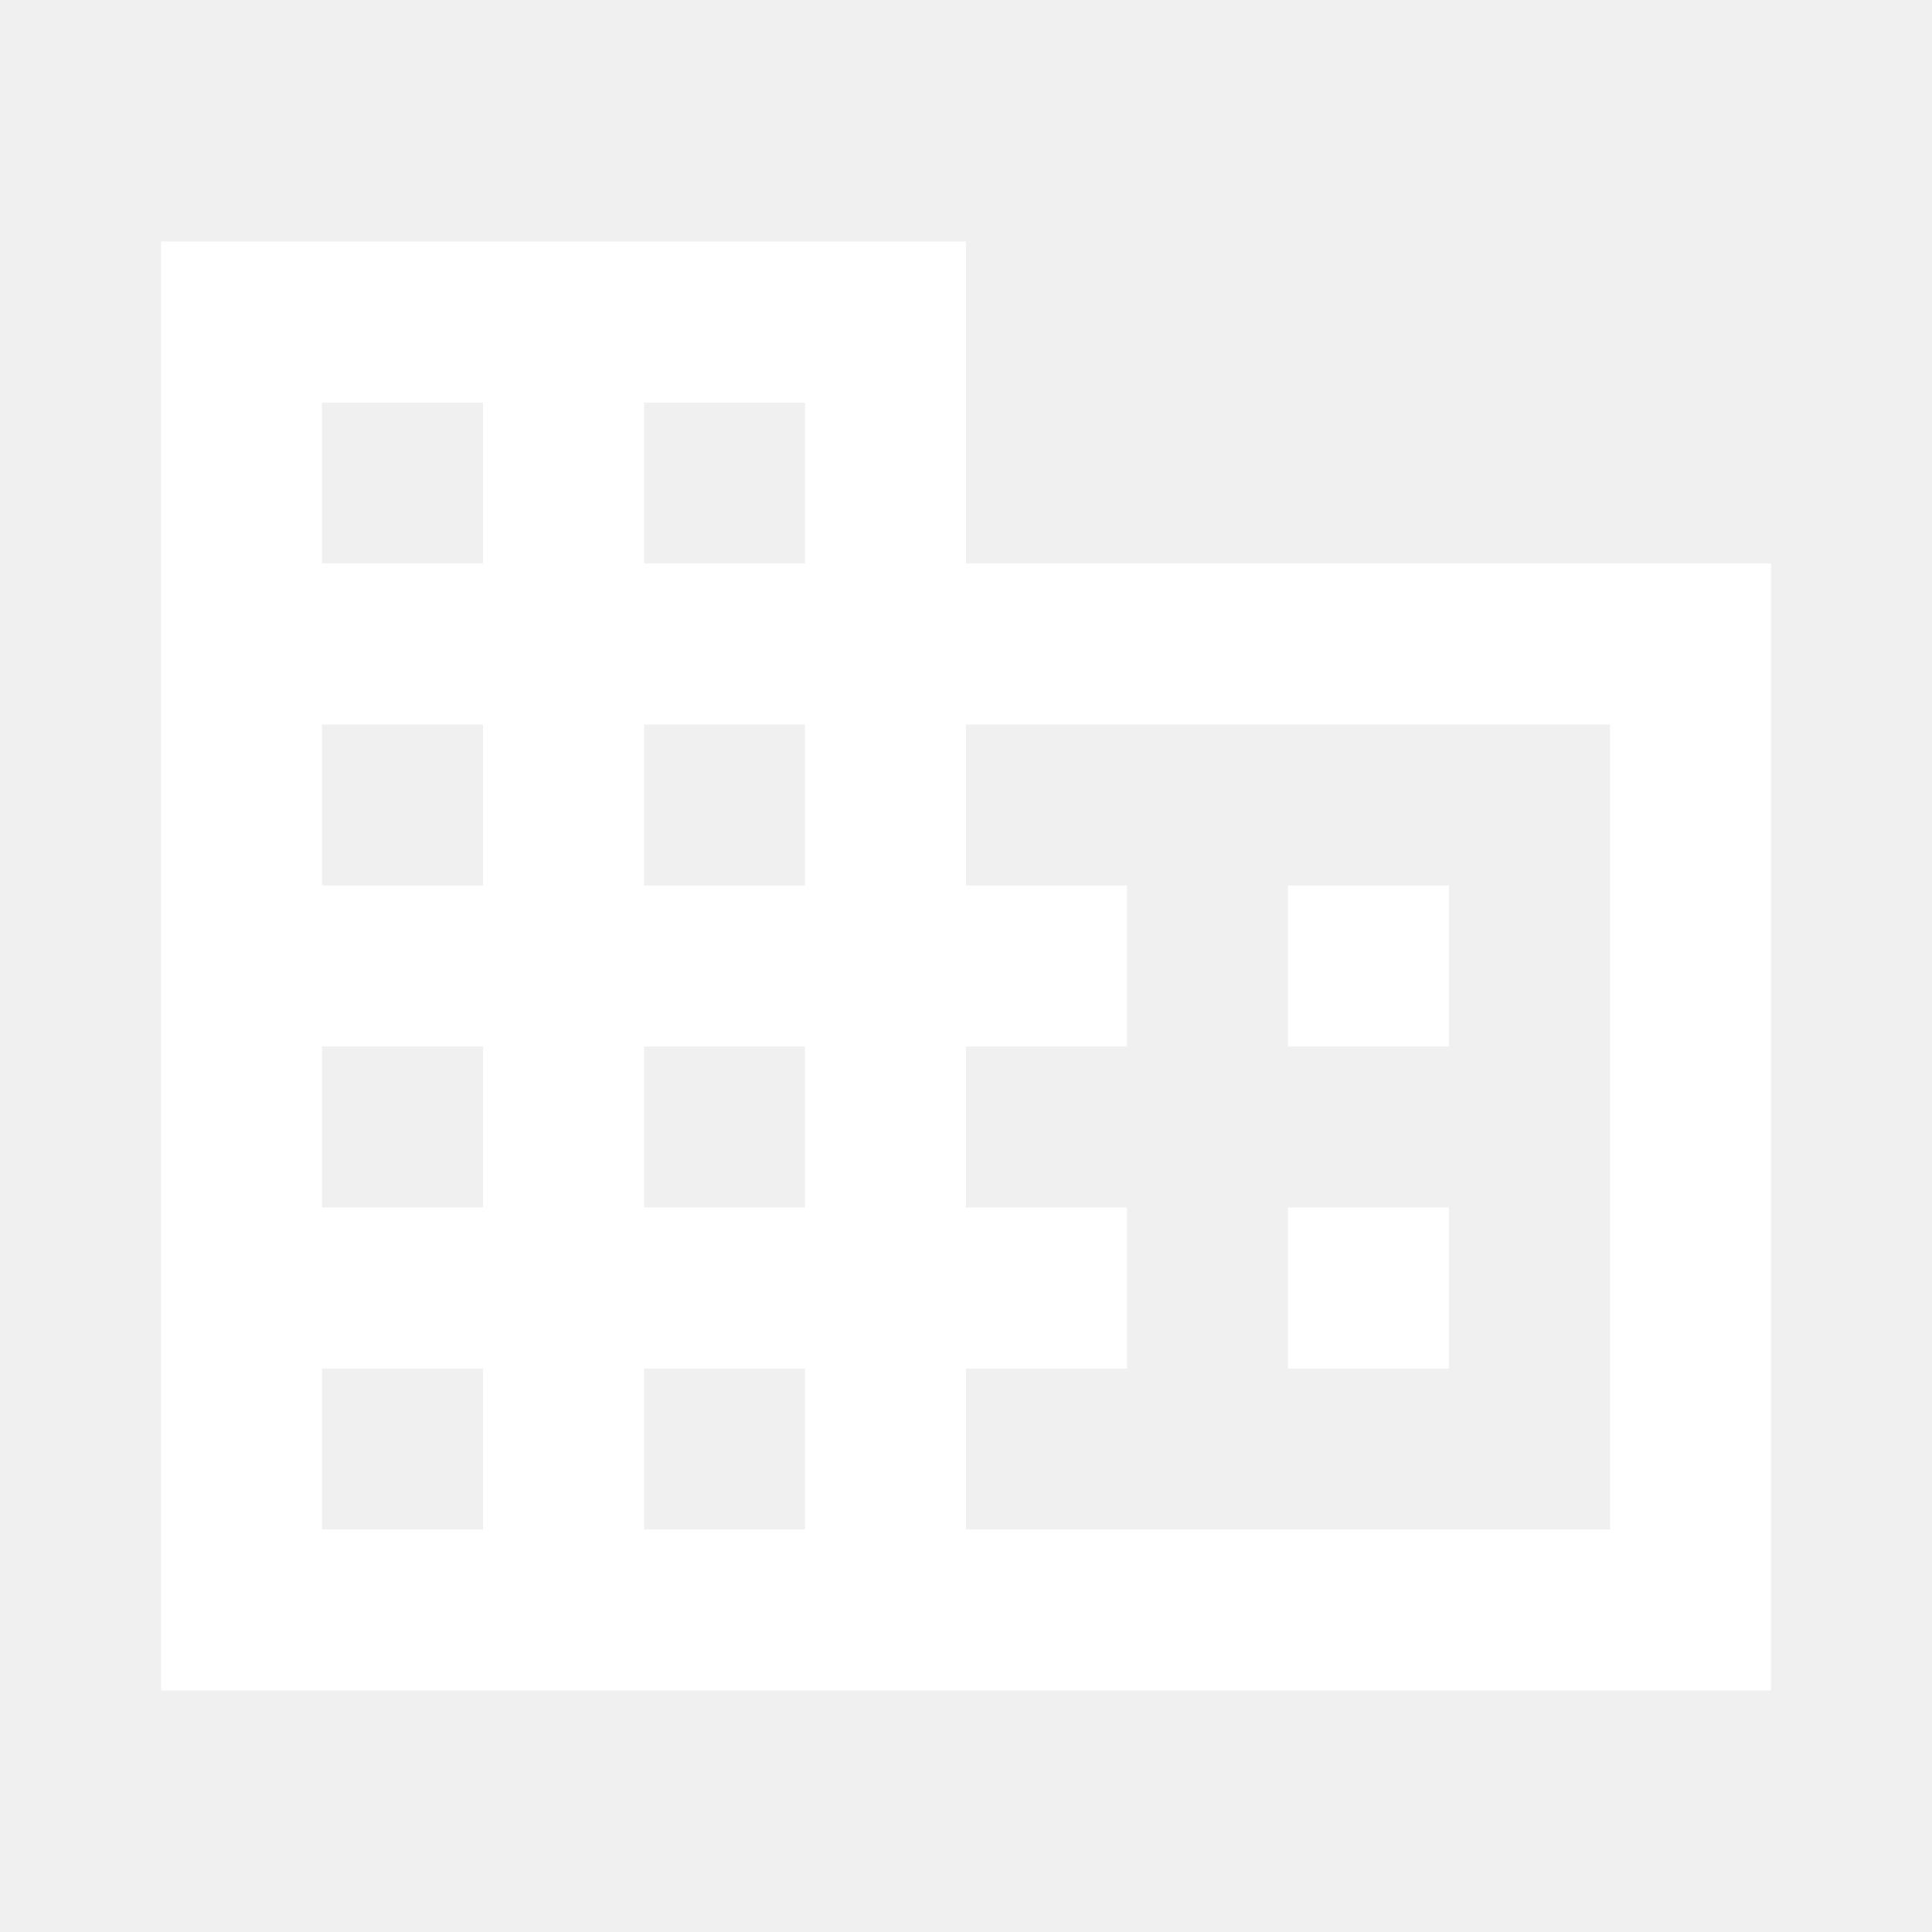
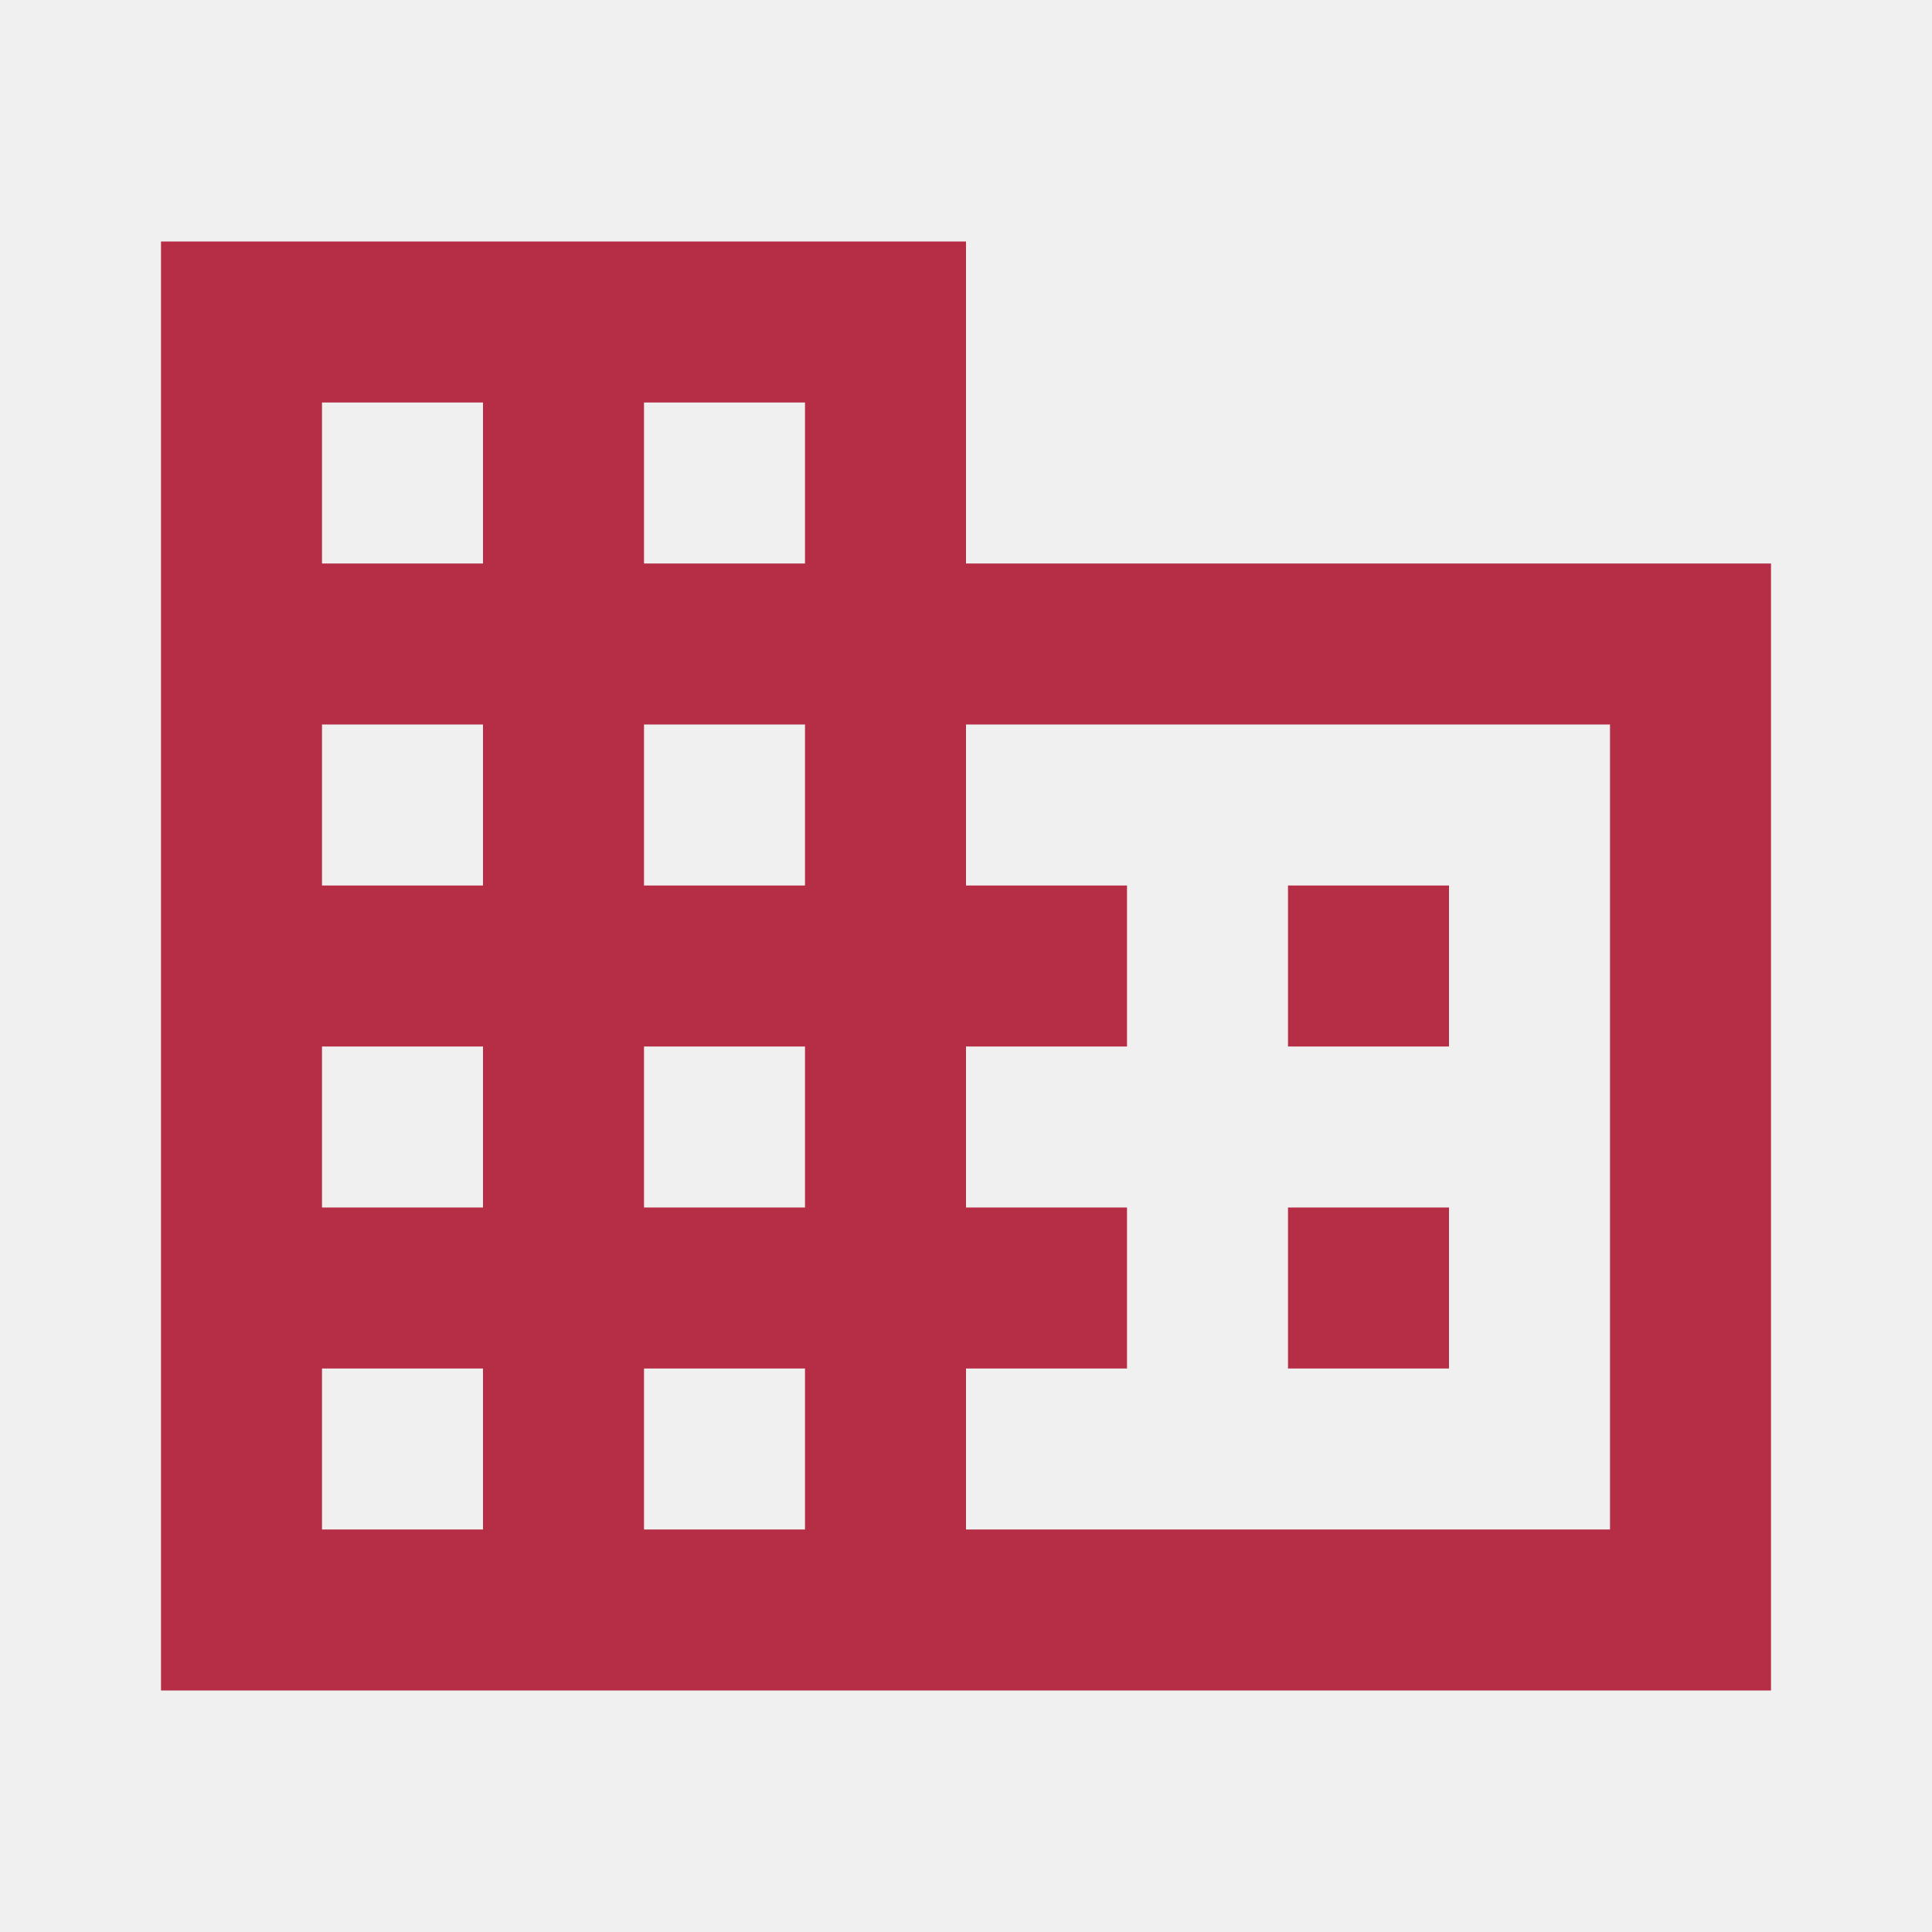
- <svg xmlns="http://www.w3.org/2000/svg" fill="#FFFFFF" height="24" viewBox="0 0 24 24" width="24">
+ <svg xmlns="http://www.w3.org/2000/svg" fill="#b62e46" height="24" viewBox="0 0 24 24" width="24">
  <path d="M0 0h24v24H0z" fill="none" />
  <path d="M12 7V3H2v18h20V7H12zM6 19H4v-2h2v2zm0-4H4v-2h2v2zm0-4H4V9h2v2zm0-4H4V5h2v2zm4 12H8v-2h2v2zm0-4H8v-2h2v2zm0-4H8V9h2v2zm0-4H8V5h2v2zm10 12h-8v-2h2v-2h-2v-2h2v-2h-2V9h8v10zm-2-8h-2v2h2v-2zm0 4h-2v2h2v-2z" />
</svg>
